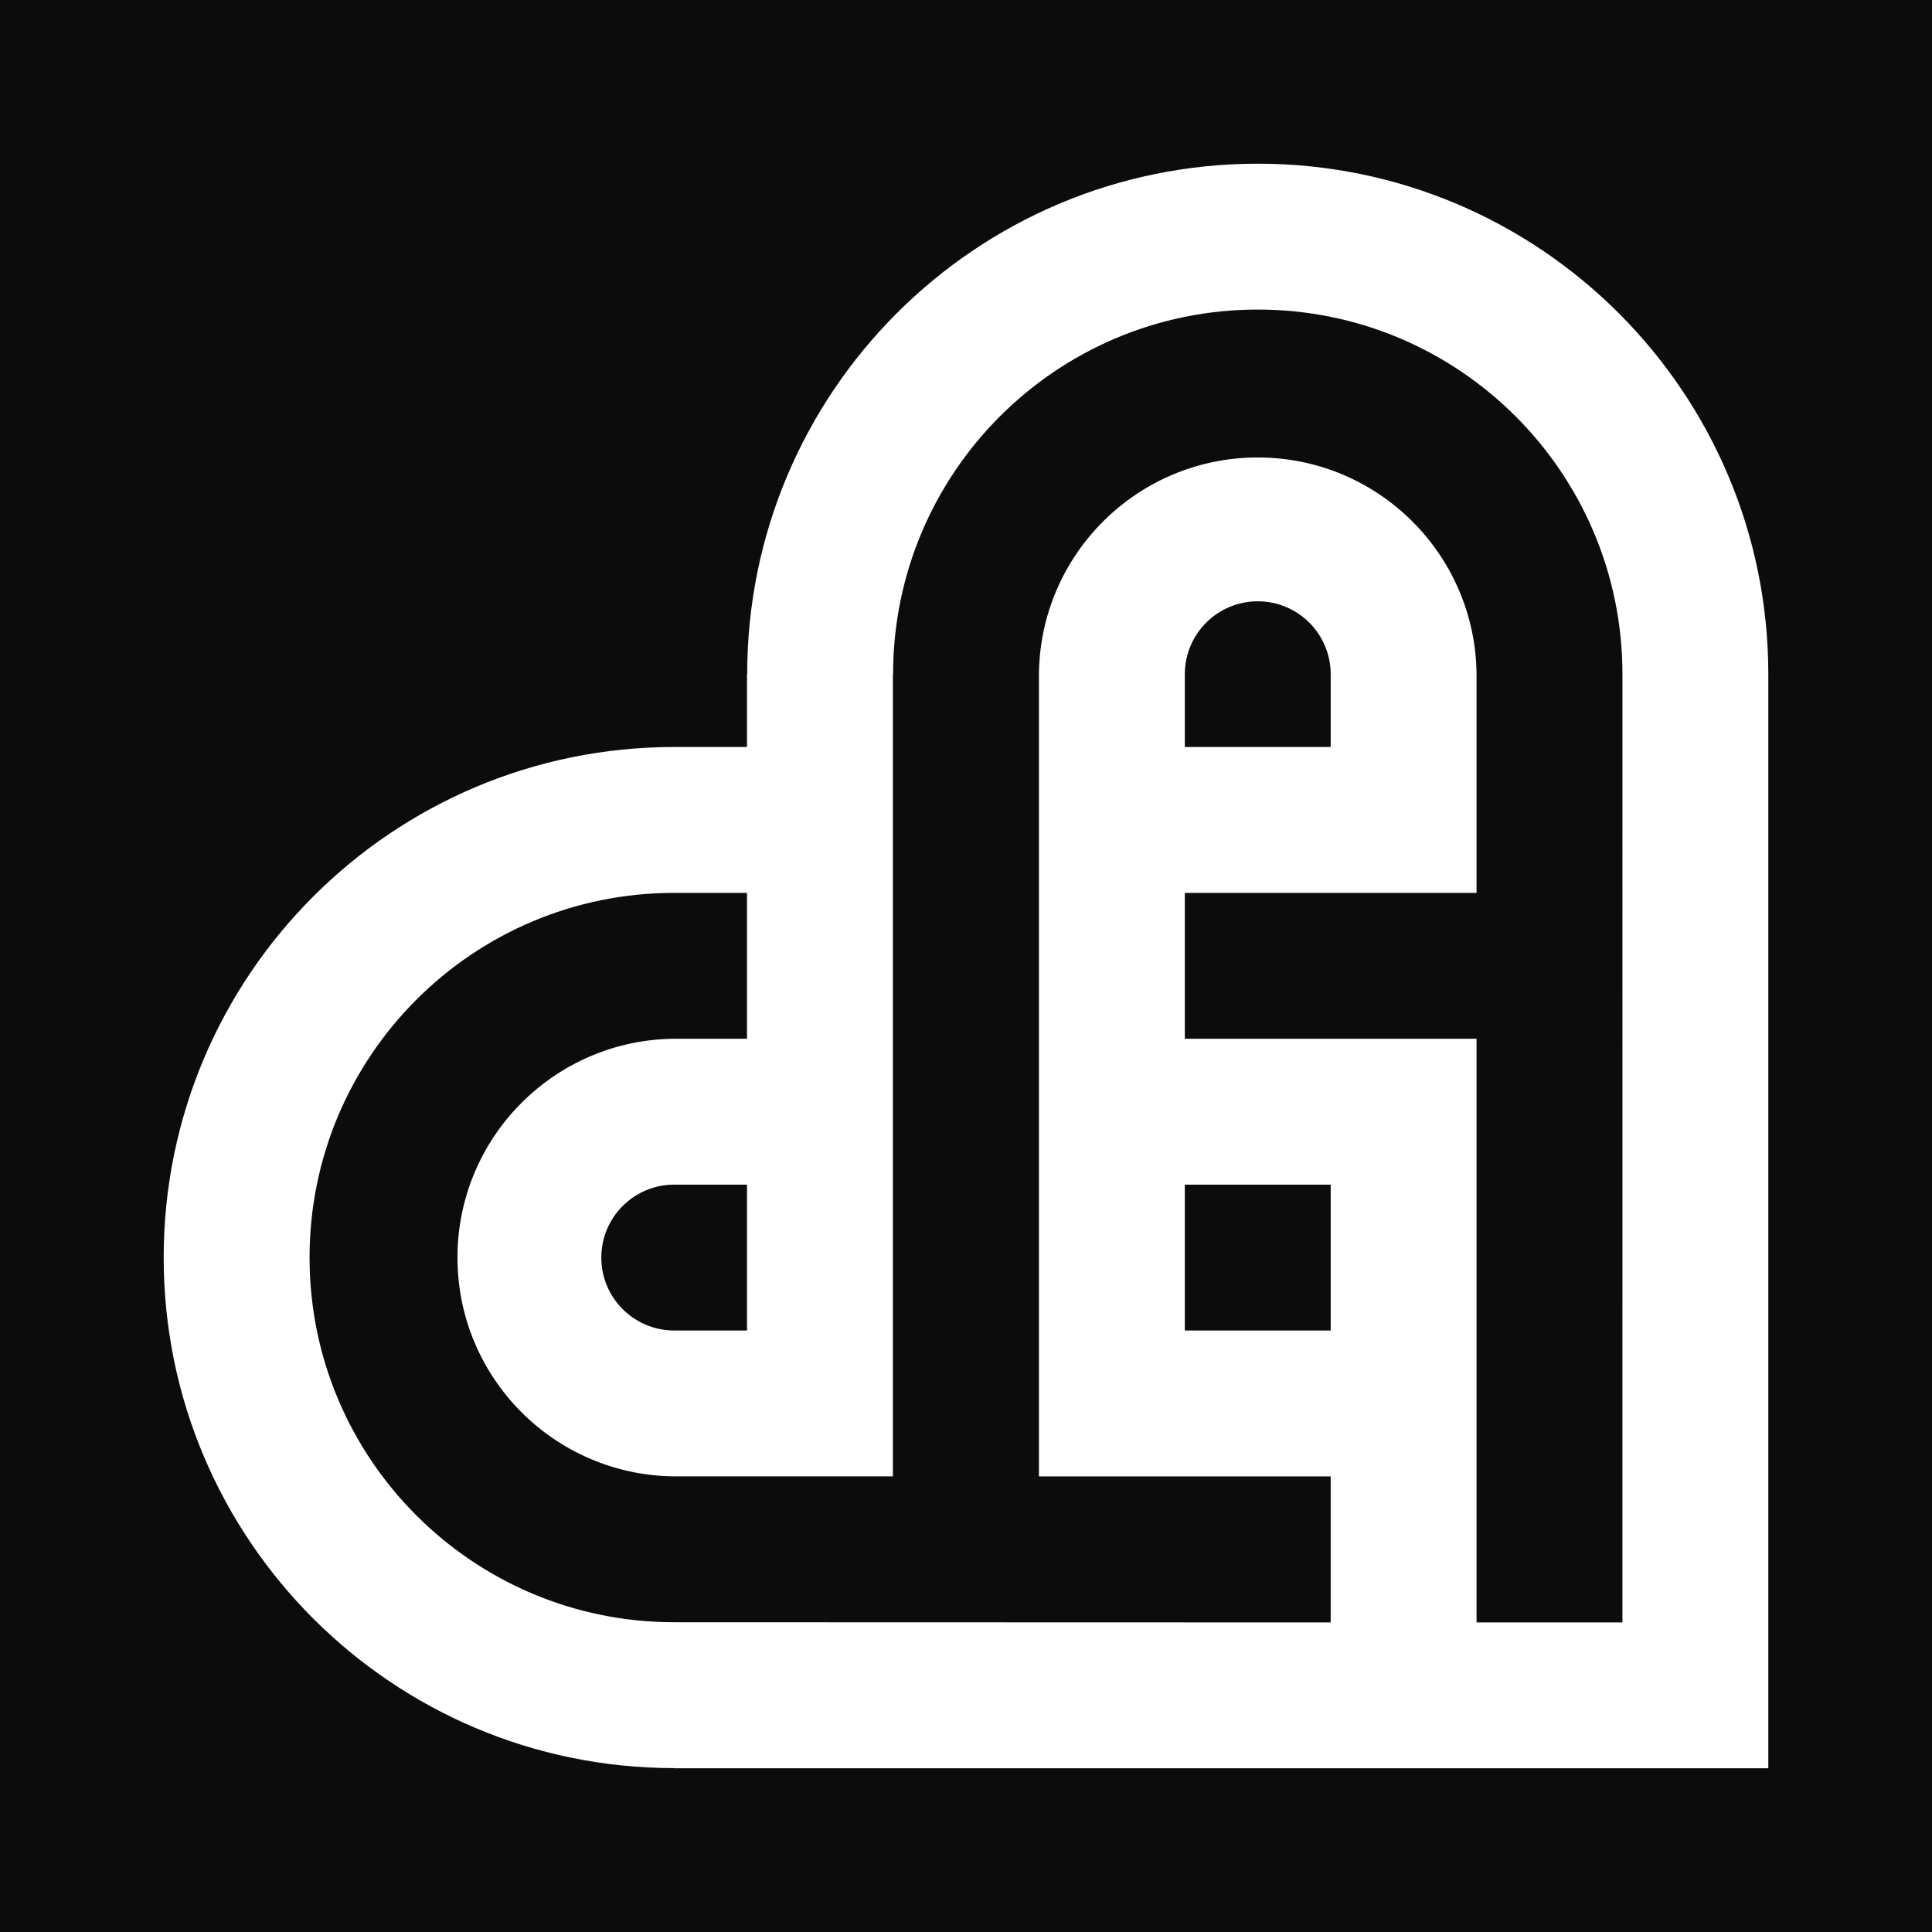
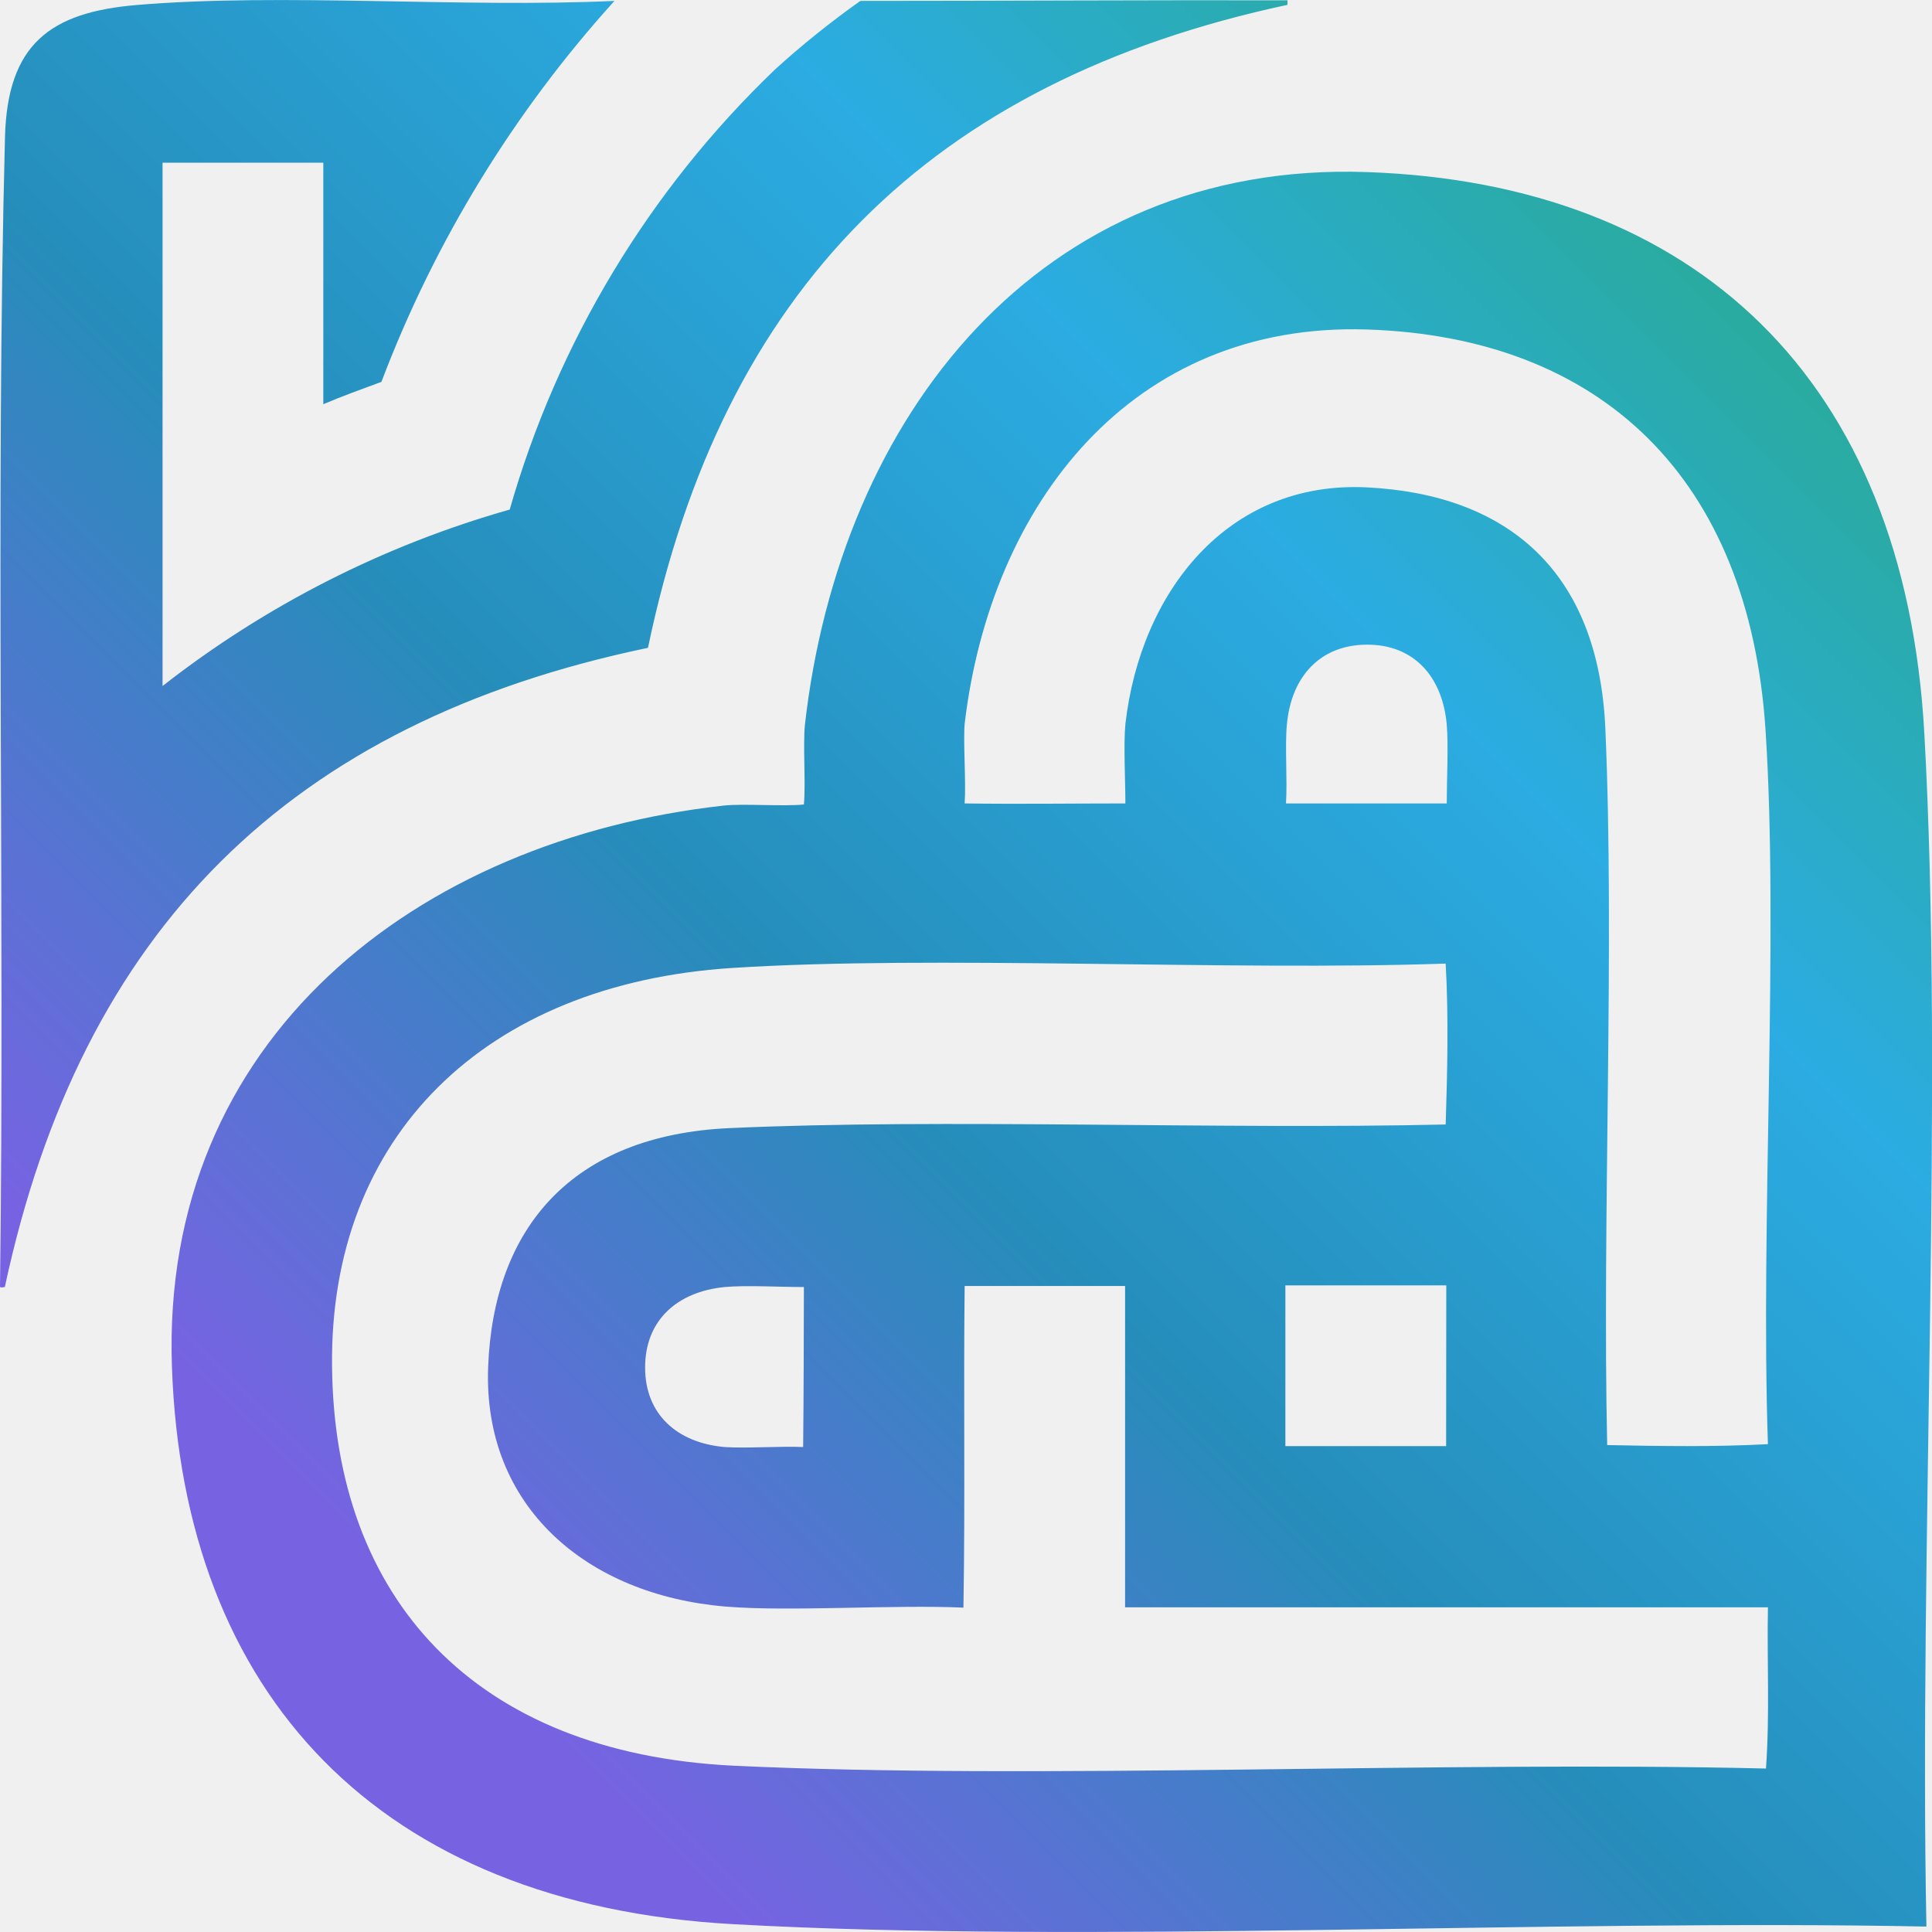
- <svg xmlns="http://www.w3.org/2000/svg" viewBox="0 0 101.634 101.634">
-   <g id="e82bb9b3-e9d7-4932-a690-755f1c74f5d3" data-name="Layer 2">
-     <g id="fad617df-9e2c-4a76-88d1-c9f7e4697c99" data-name="Layer 1">
-       <rect width="101.634" height="101.634" style="fill:#0c0c0c" />
-       <path d="M66.165,8.611A26.863,26.863,0,0,0,39.306,35.469h-.01v3.827H35.469a26.858,26.858,0,0,0,0,53.716v.01H93.023V35.469A26.857,26.857,0,0,0,66.165,8.611Zm3.837,61.381H62.328V62.318h7.674ZM85.349,85.349H77.675V54.644H62.328V46.971H77.675V35.469a11.511,11.511,0,0,0-23.021,0V77.666H70.001V85.349l-34.532-.01a19.184,19.184,0,0,1,0-38.369h3.827v7.674H35.469a11.511,11.511,0,0,0,0,23.021H46.971V35.469h.01a19.184,19.184,0,1,1,38.369,0ZM62.328,39.297V35.469a3.837,3.837,0,1,1,7.674,0v3.827ZM39.297,62.318v7.674H35.469a3.837,3.837,0,0,1,0-7.674Z" style="fill:#fff" />
-     </g>
-   </g>
+ <svg xmlns="http://www.w3.org/2000/svg" id="Layer_1" data-name="Layer 1" viewBox="0 0 128 128">
+   <defs>
+     <style>.cls-1{fill:url(#linear-gradient);}</style>
+     <linearGradient id="linear-gradient" x1="-2998.49" y1="1306.21" x2="-2863.84" y2="1306.21" gradientTransform="matrix(-0.71, 0.71, 0.71, 0.71, -2931.16, 1214.13)" gradientUnits="userSpaceOnUse">
+       <stop offset="0" stop-color="#29ab86" />
+       <stop offset="0.33" stop-color="#2bace2" />
+       <stop offset="0.66" stop-color="#268dba" />
+       <stop offset="1" stop-color="#7763e2" />
+     </linearGradient>
+   </defs>
+   <path class="cls-1" d="M0,85.27c.14.06.2,0,.32,0C5.39,61.61,19.21,47.86,42.93,42.92,47.87,19.21,61.62,5.39,85.3.32c0-.1,0-.2,0-.3C75.87,0,66.44.06,57,.06A59.83,59.83,0,0,0,51.35,4.6,65.17,65.17,0,0,0,33.77,33.76a67,67,0,0,0-23,11.69q0-17.33,0-34.67l10.65,0c0,5.32,0,10.65,0,16,1.26-.54,2.56-1,3.85-1.48A79.81,79.81,0,0,1,40.71.06C30.63.53,18.7-.48,9.07.33,3.31.81.49,2.94.33,9.09-.31,33.72.33,60.18,0,85.27Zm48.54,42.21c23.46,1.31,54.24-.34,79.09.16-.49-24.86,1.17-55.63-.14-79.09S112.26,12.15,90.56,11.4,55.64,27.6,53.33,48c-.14,1.32.06,3.95-.07,5.3-1.37.14-4-.07-5.3.07C27.6,55.63,10.64,68.84,11.39,90.54S25.08,126.17,48.54,127.48Zm57.94-31.74c-.33-15,.5-33.15-.12-47.45-.45-10.52-6.56-15.54-15.8-16s-15,6.94-16,15.68c-.13,1.32,0,3.82,0,5.26-3.54,0-7.09.05-10.65,0,.1-1.41-.1-4,0-5.27C65.64,33.36,75,21.33,90.56,21.83s25.32,9.9,26.41,26.53c.89,13.58-.34,32.8.16,47.32C113.52,95.87,110,95.81,106.48,95.74ZM85.26,48c.28-3.14,2.18-5.28,5.3-5.29s5,2.12,5.29,5.28c.12,1.41,0,3.7,0,5.24-3.55,0-7.09,0-10.65,0C85.3,51.68,85.12,49.4,85.26,48ZM22,90.57c-.2-15.3,10.15-25.39,26.51-26.44,13.35-.86,32.91.21,47.27-.29.2,3.61.11,7.14,0,10.66-15,.35-33.19-.41-47.44.24-10.47.47-15.66,6.64-16,15.85s6.52,15.09,15.75,15.85c4.19.35,11.16-.14,15.74.07.12-7.13,0-14.2.08-21.31H74.54q0,10.65,0,21.29l42.59,0c-.07,3.57.13,7.06-.13,10.68-21.4-.52-48.26.77-68.45-.19C31.4,116.12,22.16,105.88,22,90.57Zm73.85,5.24H85.16q0-5.32,0-10.65H95.82C95.82,88.71,95.81,92.25,95.81,95.81Zm-42.6.06c-1.54-.07-3.83.1-5.25,0-3.14-.28-5.27-2.17-5.26-5.29s2.13-5,5.27-5.31c1.43-.13,3.71,0,5.25,0C53.25,88.77,53.25,92.31,53.21,95.87Z" />
</svg>
